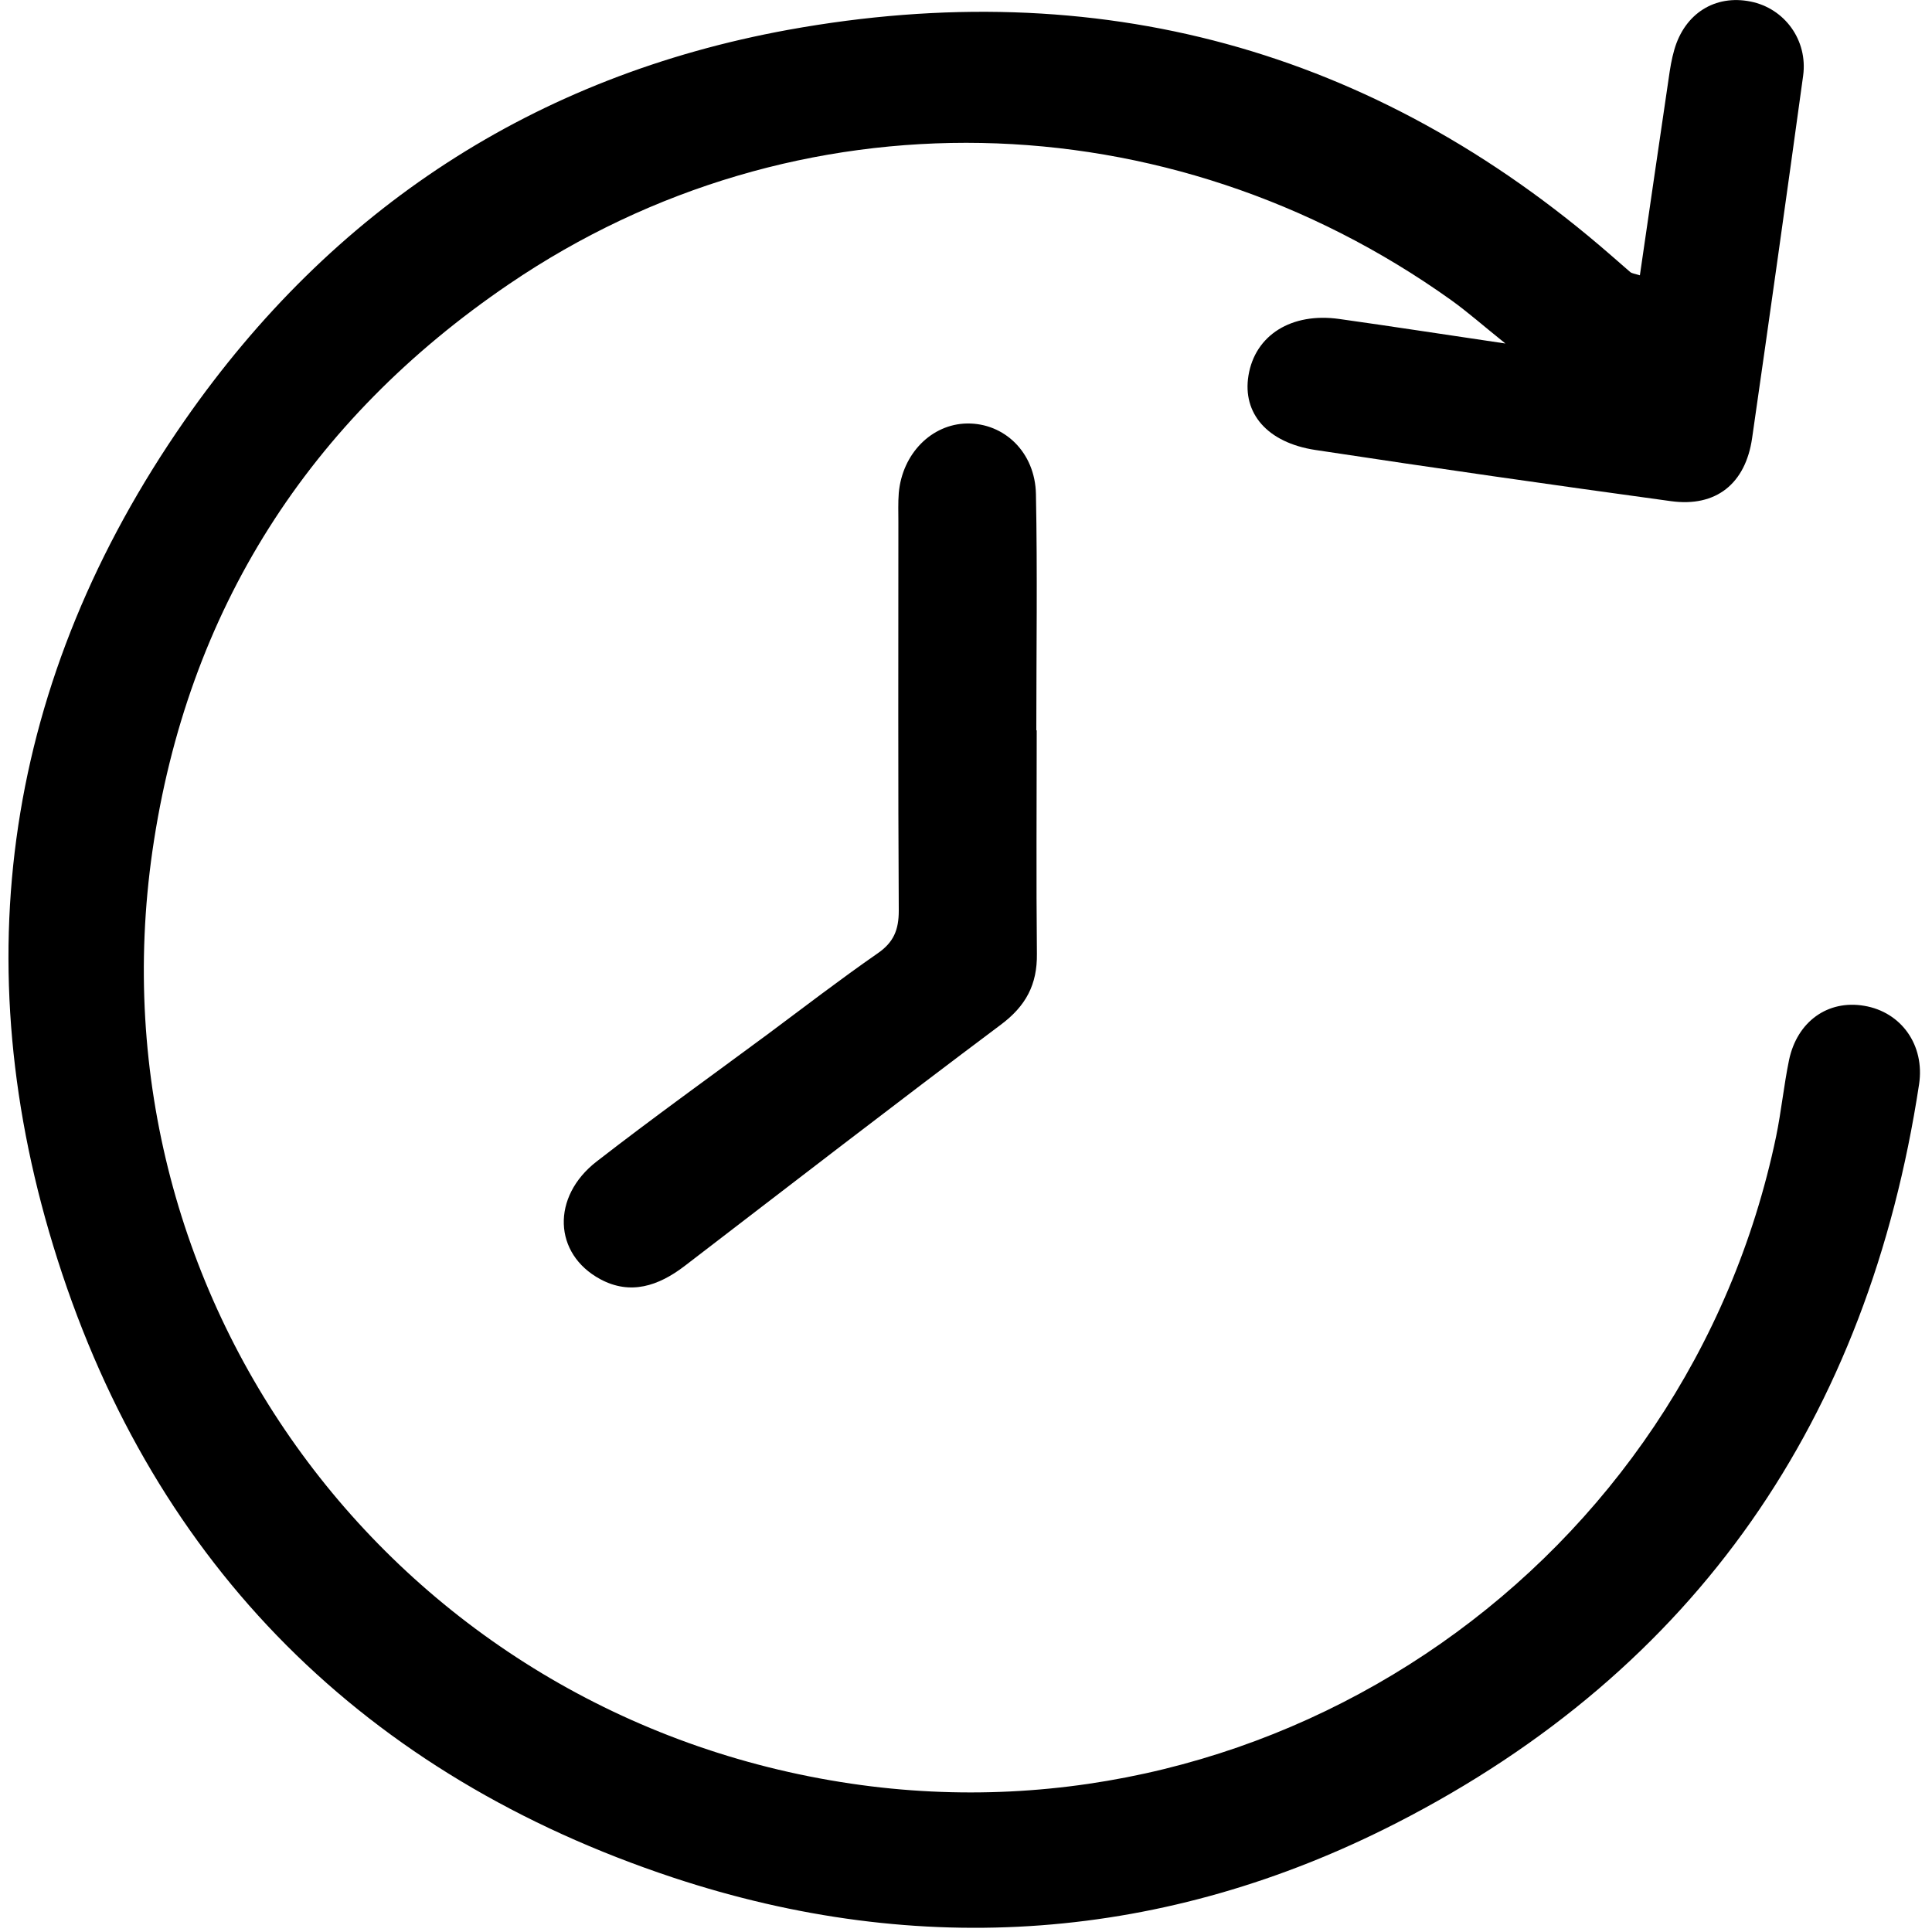
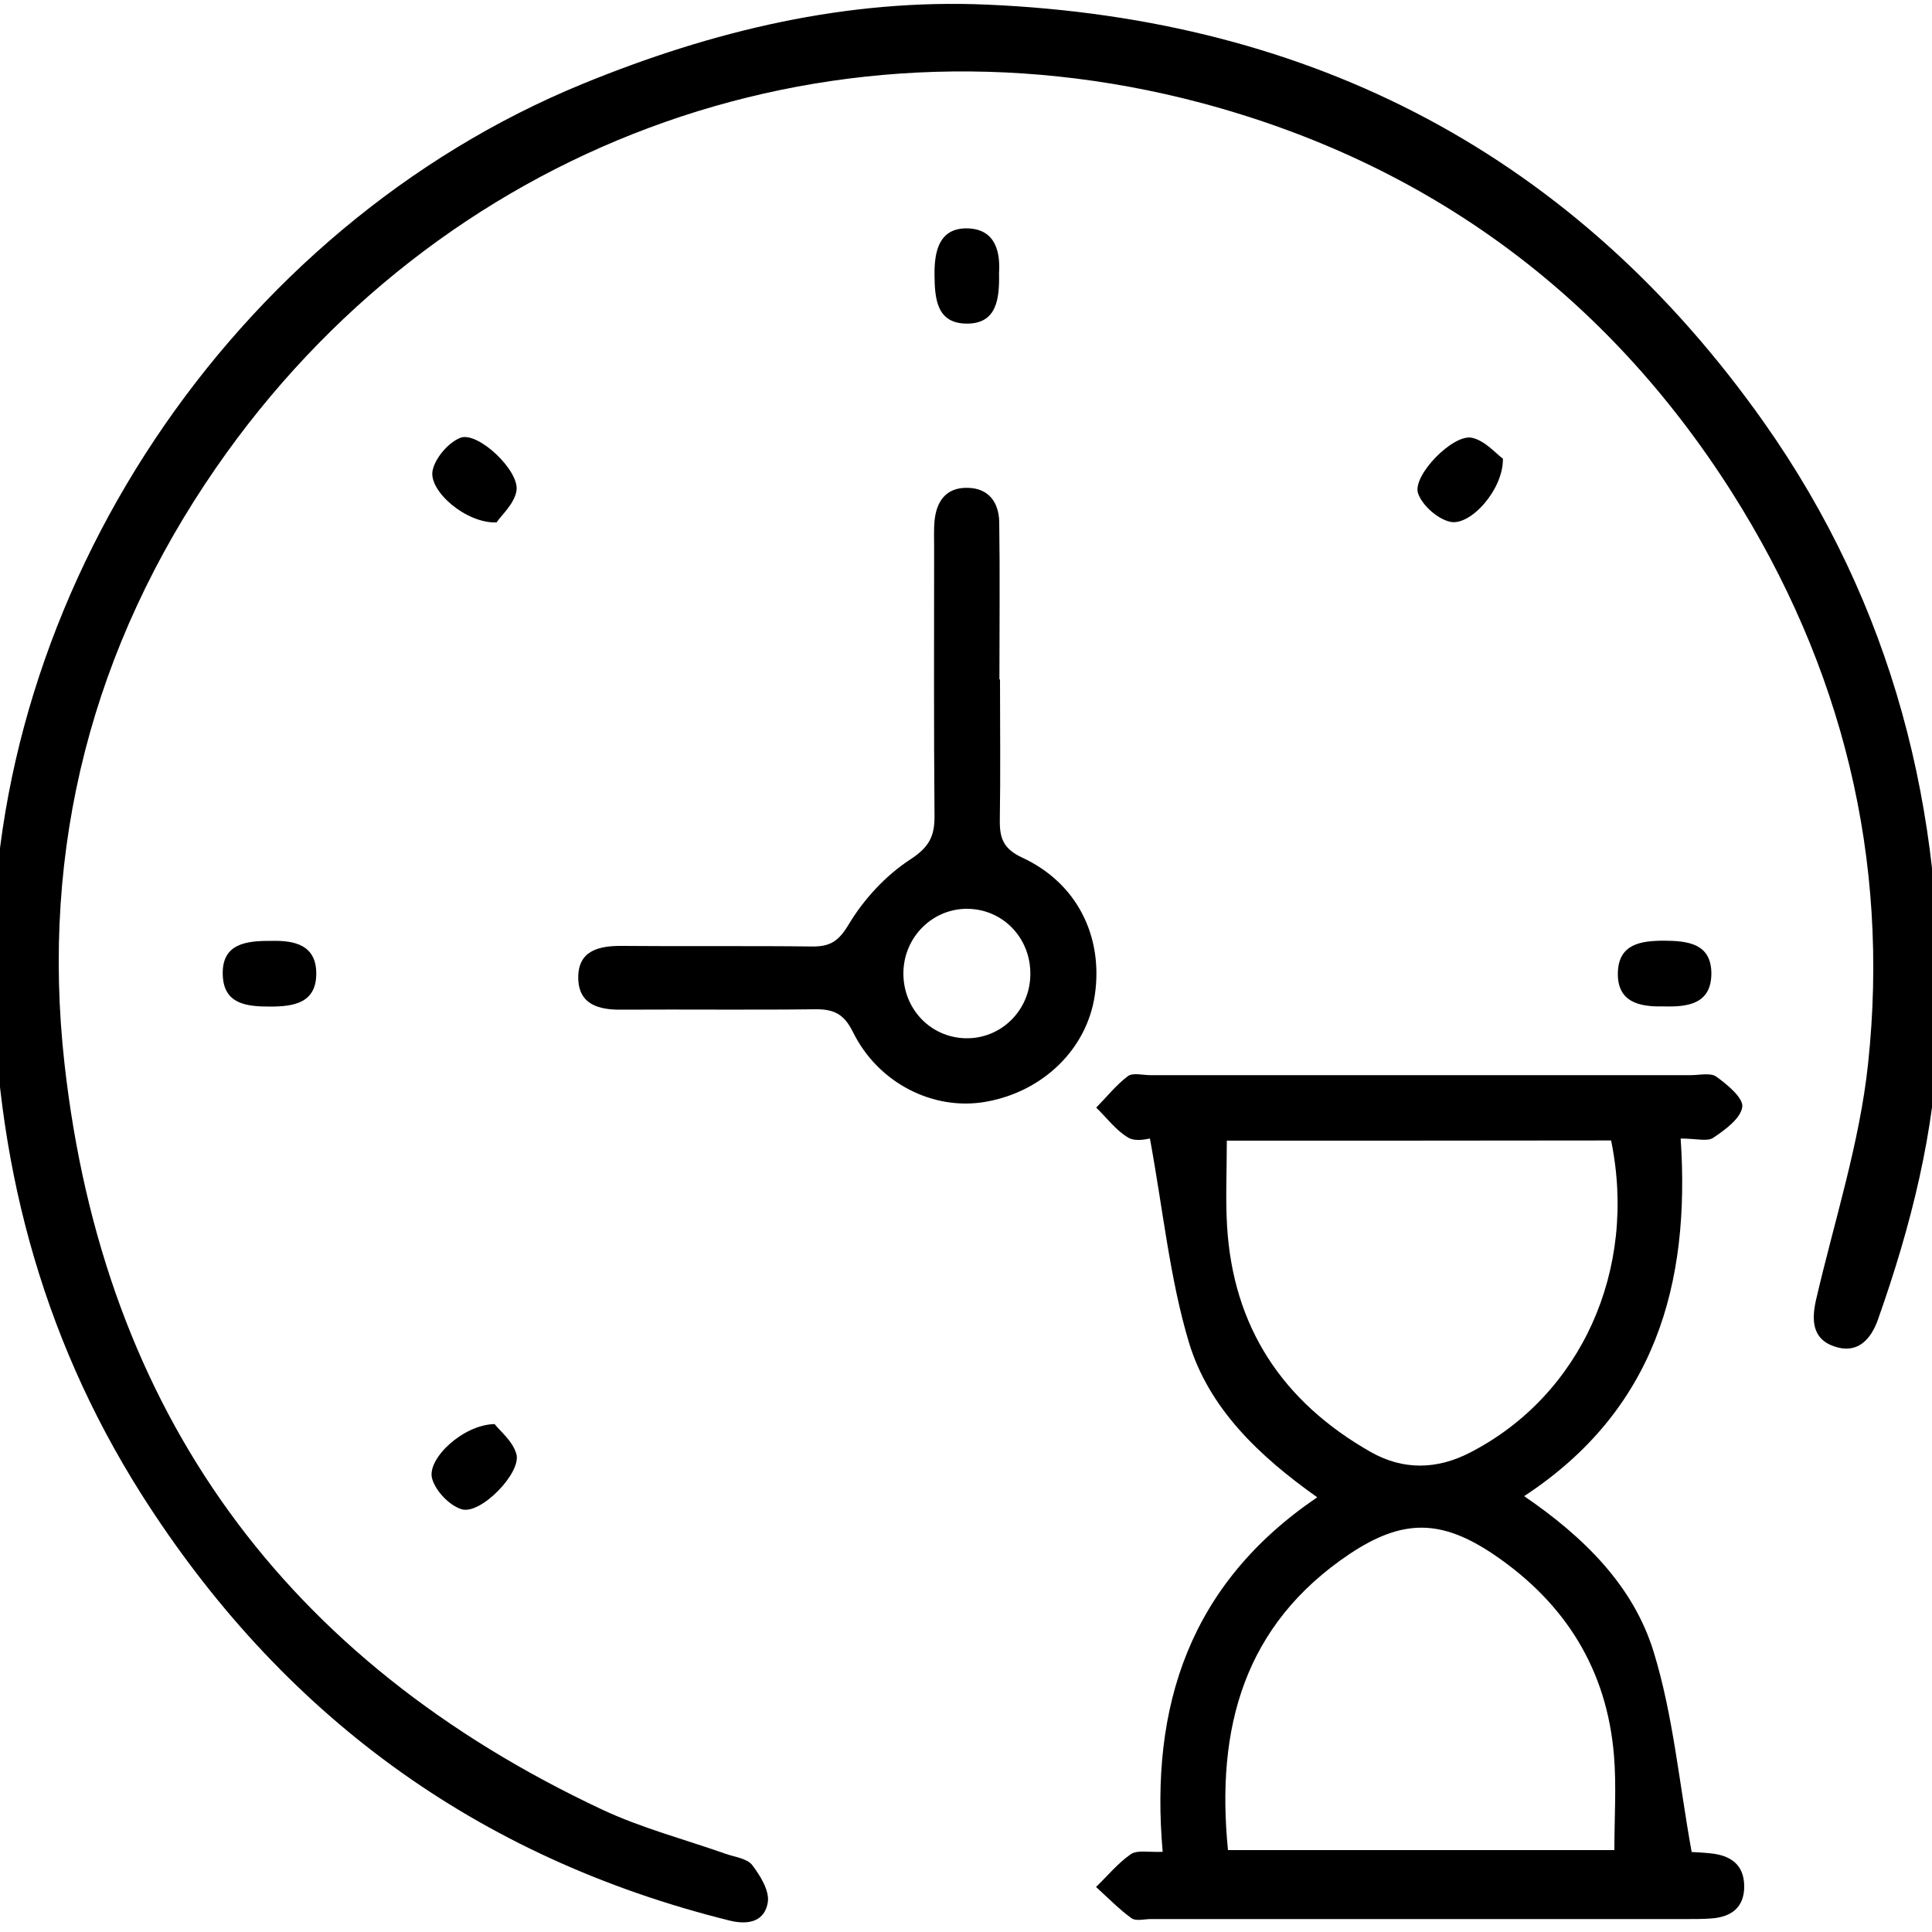
<svg xmlns="http://www.w3.org/2000/svg" version="1.1" id="Calque_1" x="0" y="0" viewBox="0 0 100 100" xml:space="preserve">
  <style />
-   <path d="M84.88 14.25c.51-3.47.99-6.83 1.49-10.19.07-.5.15-1 .29-1.48.54-1.89 2.12-2.87 3.95-2.5 1.76.35 2.97 2 2.72 3.84-.86 6.25-1.74 12.5-2.64 18.75-.34 2.37-1.87 3.59-4.2 3.27-6.14-.84-12.28-1.72-18.41-2.65-2.49-.38-3.78-1.9-3.46-3.85.34-2.09 2.22-3.28 4.7-2.93 2.71.38 5.41.8 8.6 1.27-1.16-.93-1.95-1.63-2.8-2.24-14.66-10.48-33.91-10.95-48.78-.83C16 21.74 9.69 31.58 7.89 44.04c-3.37 23.4 12.74 44.82 36.16 48.28 22.19 3.28 43.28-11.47 47.88-33.49.27-1.31.4-2.65.67-3.96.42-2 2.01-3.13 3.89-2.81 1.92.32 3.15 2.04 2.84 4.07-2.63 17.26-11.5 30.27-27.05 38.23-11.96 6.12-24.65 7.06-37.45 2.82C18.92 91.9 8.05 81.1 2.98 65.2-1.92 49.85.26 35.12 9.56 21.76 17.19 10.8 27.68 3.93 40.82 1.54c15.97-2.89 30.25.95 42.56 11.67.34.29.67.59 1.01.88.08.06.2.07.49.16z" />
-   <path d="M53.66 37.8c0 3.86-.03 7.71.01 11.57.02 1.59-.57 2.7-1.87 3.67-5.5 4.12-10.93 8.32-16.38 12.5-1.34 1.02-2.79 1.51-4.35.67-2.43-1.31-2.54-4.27-.19-6.09 2.91-2.26 5.91-4.41 8.87-6.6 1.88-1.4 3.74-2.83 5.67-4.17.83-.57 1.1-1.21 1.1-2.21-.04-6.7-.02-13.41-.02-20.11 0-.5-.02-1.01.02-1.51.18-2.04 1.7-3.57 3.53-3.6 1.93-.03 3.53 1.49 3.57 3.66.08 4.08.02 8.16.02 12.23 0-.01.01-.01.02-.01z" />
+   <path d="M-.36 50.13C-.6 30.75 12.01 11.78 30.16 4.34 36.9 1.58 43.85-.08 51.1.24c16.85.73 30.44 7.79 40.22 21.65 6.64 9.42 9.37 20.09 9.01 31.53-.16 5.1-1.42 10.05-3.12 14.86-.38 1.09-1.1 1.83-2.3 1.4-1.11-.39-1.15-1.36-.91-2.41.94-4.06 2.25-8.08 2.69-12.2 1.14-10.63-1.34-20.58-7.05-29.59C83.13 15.23 73.87 8.44 62.15 5.32 42.52.12 22.62 7.68 11.19 24.2 4.8 33.44 2.08 43.84 3.34 55.07c2.02 18.05 11.43 30.9 27.84 38.6 2.03.95 4.24 1.53 6.37 2.28.48.17 1.11.24 1.38.58.42.55.91 1.34.81 1.94-.15.92-.91 1.2-1.97.94C24.63 96.15 14.52 88.7 7.3 77.31 2.06 69.02-.29 59.88-.36 50.13z" />
+   <path d="M60.18 95.85c-.67-7.57 1.41-13.88 8-18.35-3.02-2.14-5.61-4.61-6.64-8.01-.99-3.3-1.33-6.8-2.02-10.56-.07 0-.71.19-1.11-.04-.64-.37-1.12-1.03-1.67-1.56.54-.55 1.03-1.17 1.64-1.63.26-.19.77-.05 1.16-.05h27.97c.45 0 1.03-.14 1.33.08.57.41 1.41 1.11 1.34 1.57-.09.6-.89 1.18-1.5 1.59-.31.21-.87.04-1.69.04.51 7.53-1.32 14.06-8.1 18.51 3.1 2.12 5.65 4.64 6.7 8.05 1.01 3.28 1.32 6.78 1.97 10.37.11.01.55.02.98.07 1.02.1 1.73.57 1.74 1.69.01 1.11-.67 1.61-1.72 1.68-.39.03-.79.03-1.19.03h-27.8c-.34 0-.77.12-1-.04-.66-.48-1.23-1.07-1.84-1.62.59-.57 1.13-1.23 1.79-1.69.34-.24.9-.1 1.66-.13zm3.32-36.81c0 1.56-.07 2.97.01 4.37.3 5.28 2.88 9.15 7.43 11.74 1.69.96 3.44.92 5.16.03 5.72-2.95 8.67-9.44 7.29-16.15-6.55.01-13.13.01-19.89.01zm.06 36.72h20c0-1.73.11-3.31-.02-4.88-.36-4.45-2.51-7.89-6.18-10.39-2.75-1.87-4.75-1.89-7.5-.06-5.48 3.67-6.93 9.02-6.3 15.33zM51.76 35.17c0 2.43.03 4.86-.01 7.29-.01.93.19 1.48 1.16 1.93 2.83 1.31 4.2 4.07 3.76 7.1-.4 2.79-2.67 5.02-5.66 5.54-2.68.47-5.55-.95-6.86-3.61-.46-.93-.98-1.19-1.94-1.18-3.34.04-6.67 0-10.01.02-1.2.02-2.26-.26-2.27-1.65-.01-1.4 1.05-1.66 2.26-1.65 3.28.03 6.56-.01 9.84.03.94.01 1.38-.27 1.91-1.16.78-1.3 1.91-2.52 3.17-3.34.96-.63 1.27-1.18 1.26-2.25-.04-4.64-.02-9.27-.02-13.91 0-.45-.02-.91.02-1.36.1-1.03.6-1.74 1.7-1.72 1.11.01 1.63.76 1.65 1.77.04 2.71.01 5.43.01 8.14.02.01.02.01.03.01zm-5 15.16c-.03 1.87 1.39 3.37 3.22 3.41 1.82.04 3.33-1.43 3.35-3.29.03-1.87-1.39-3.38-3.23-3.41-1.81-.03-3.31 1.44-3.34 3.29zM14.05 48.7c1.18-.03 2.33.2 2.32 1.71-.01 1.51-1.17 1.69-2.39 1.69-1.21 0-2.4-.12-2.45-1.63-.06-1.63 1.2-1.78 2.52-1.77zM86.08 52.09c-1.23.03-2.37-.22-2.34-1.73.03-1.51 1.2-1.67 2.41-1.67 1.2.01 2.4.14 2.43 1.65.02 1.64-1.23 1.79-2.5 1.75zM25.7 27.04c-1.58.06-3.52-1.63-3.31-2.68.13-.65.82-1.46 1.44-1.7.91-.35 3.1 1.73 2.9 2.76-.12.67-.78 1.25-1.03 1.62zM77.79 23.74c.03 1.59-1.67 3.49-2.72 3.27-.65-.14-1.45-.84-1.67-1.47-.32-.91 1.81-3.1 2.79-2.88.68.15 1.24.82 1.6 1.08zM25.6 73.71c.27.35.95.89 1.13 1.56.26.97-1.85 3.14-2.83 2.85-.64-.19-1.37-.96-1.54-1.61-.25-1.02 1.61-2.77 3.24-2.8zM51.71 14.14c.03 1.35-.13 2.59-1.62 2.61-1.61.02-1.71-1.28-1.72-2.54-.01-1.23.25-2.42 1.71-2.39 1.46.04 1.7 1.24 1.63 2.32z" />
</svg>
